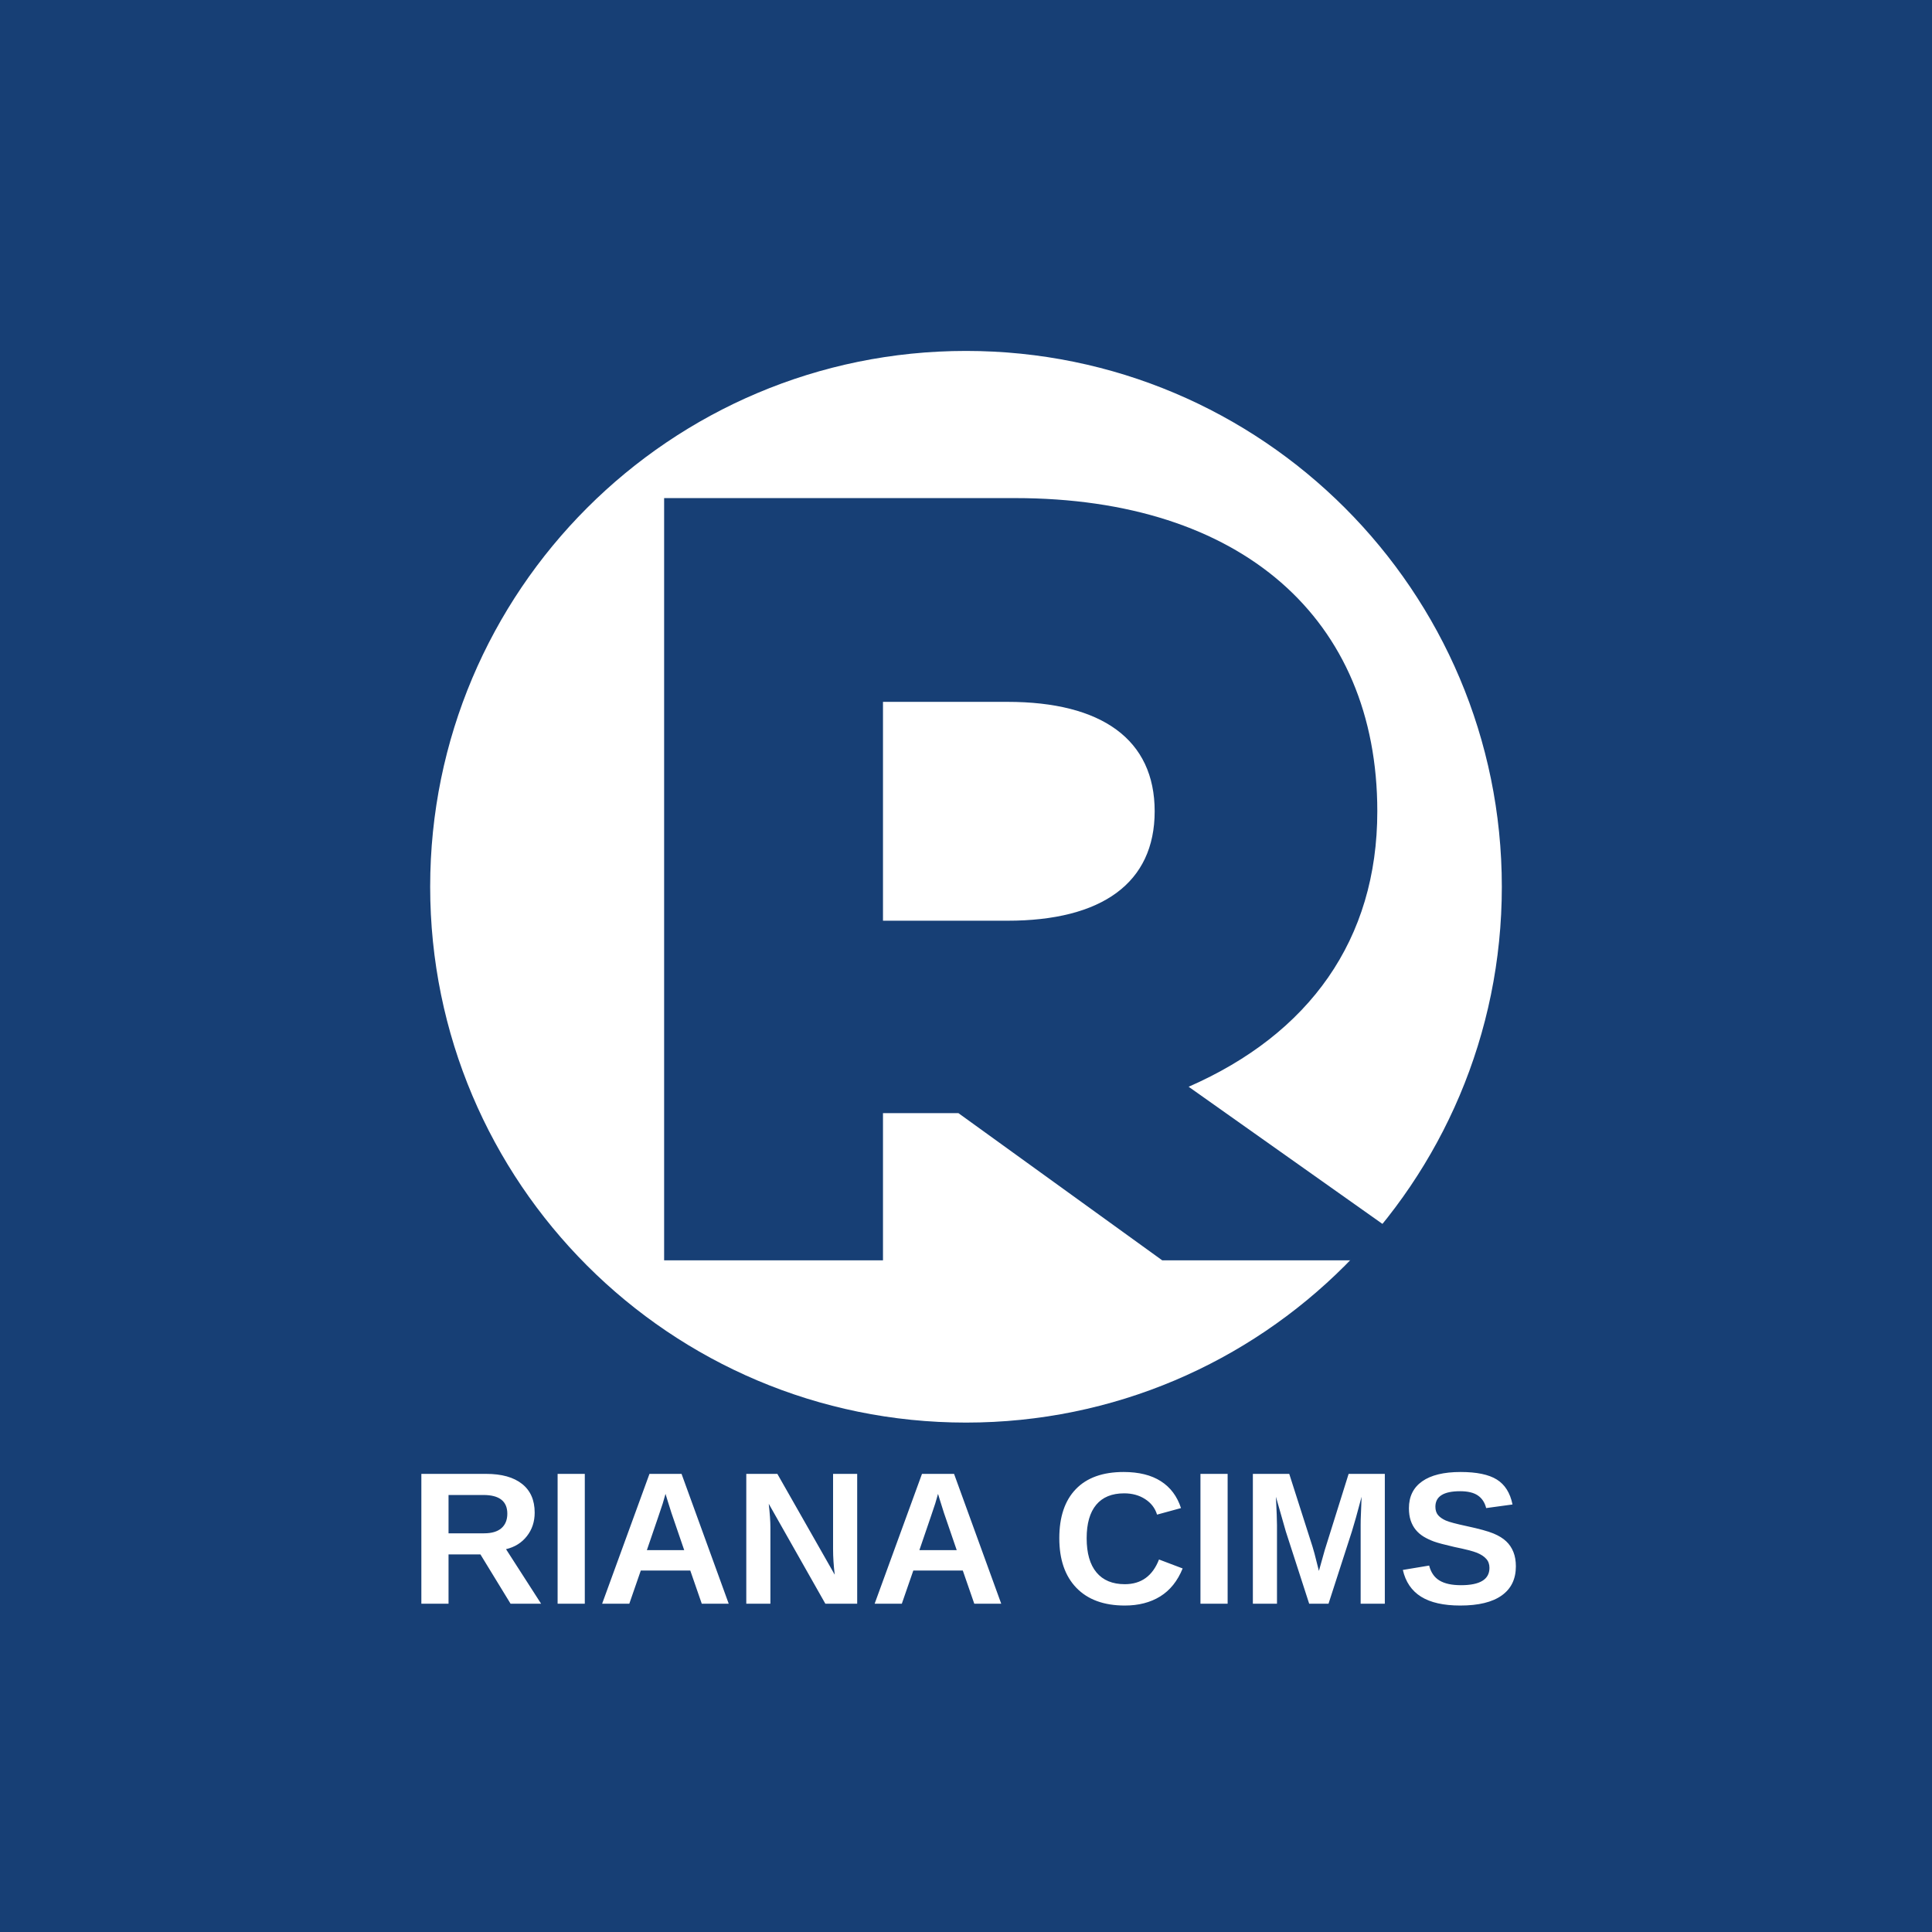
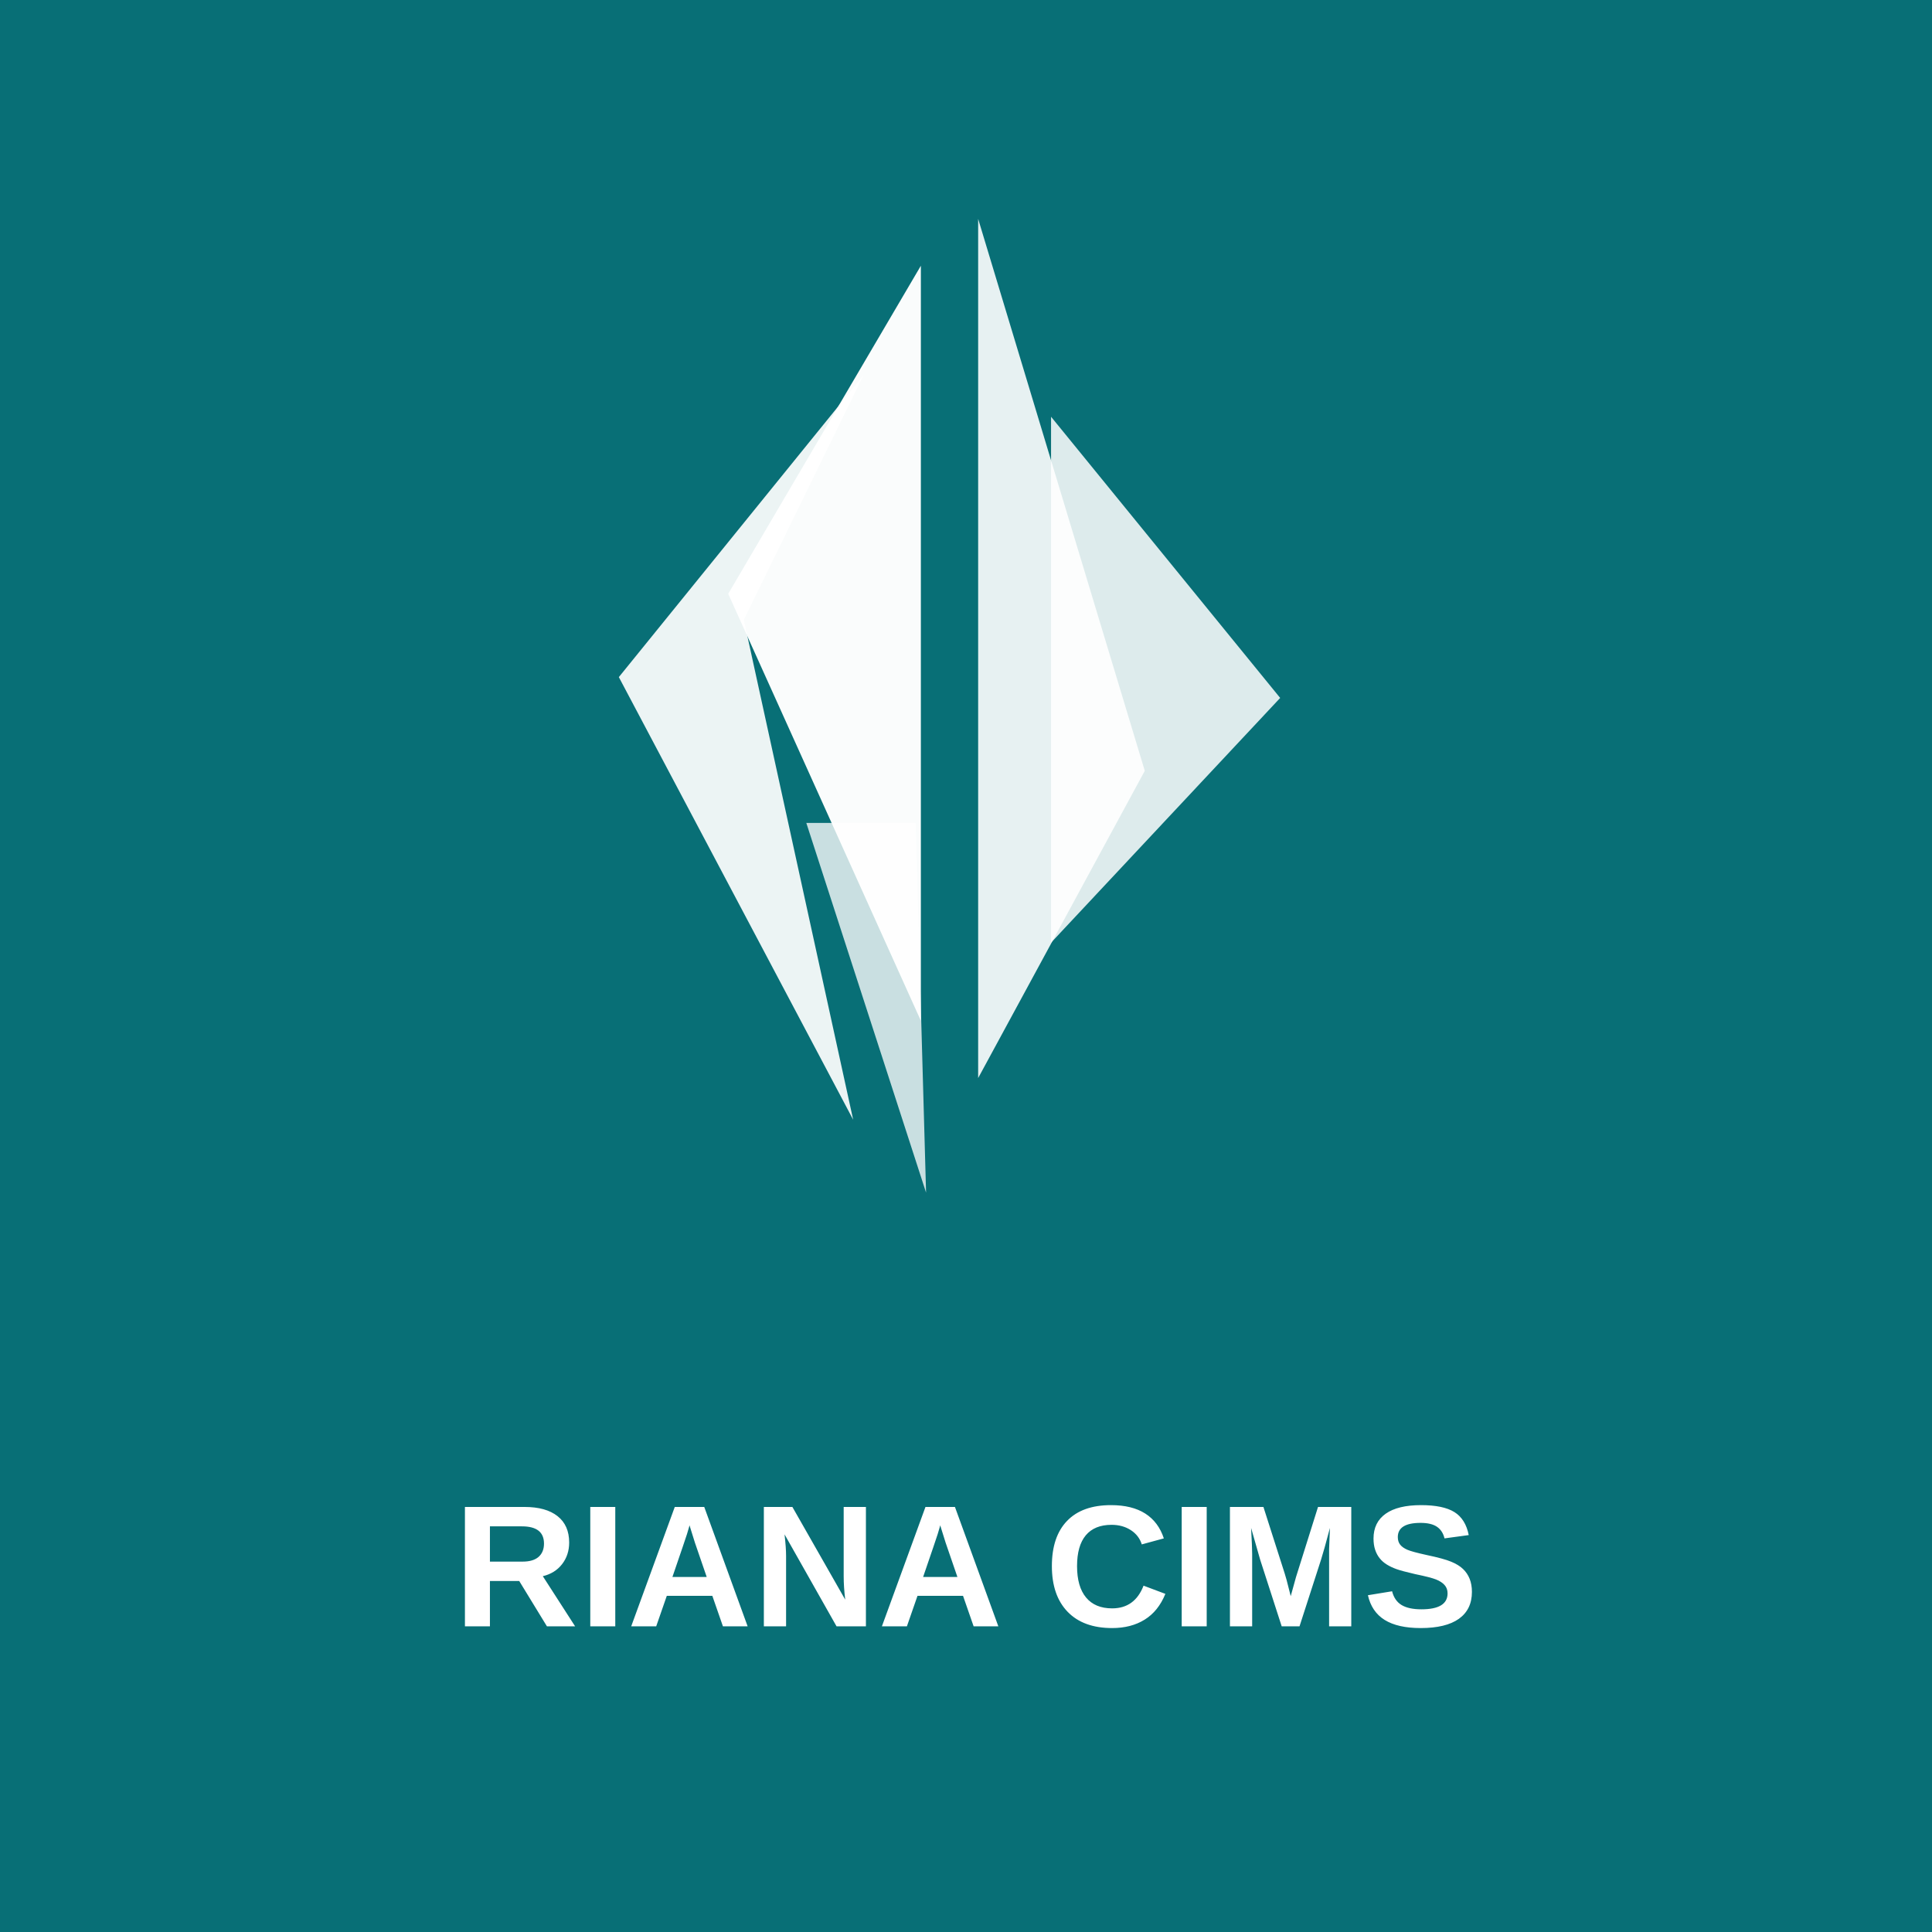
<svg xmlns="http://www.w3.org/2000/svg" viewBox="0 0 512 512" role="img" aria-label="RIANA CIMS">
-   <rect width="512" height="512" fill="#173f75" />
-   <circle cx="256" cy="235" r="142" fill="#ffffff" />
-   <path d="M176 334V132h93c60 0 96 32 96 83 0 34-18 59-50 73l65 46h-72l-54-39h-20v39zm58-90h33c25 0 39-10 39-29s-14-29-39-29h-33z" fill="#173f75" />
-   <text x="256" y="425" text-anchor="middle" font-family="Arial, sans-serif" font-size="50" font-weight="700" fill="#ffffff">RIANA CIMS</text>
+   <rect width="512" height="512" fill="#086f76" />
+   <g transform="translate(164 58) scale(1.38)" fill="#ffffff">
+     <path d="M58 9 21 72l37 82V9Z" opacity="0.98" />
+     <path d="M69 0v165l32-59L69 0Z" opacity="0.9" />
+     <path d="M47 30 0 88l45 85-21-96 23-47Z" opacity="0.92" />
+     <path d="M83 38v101l44-47-44-54Z" opacity="0.86" />
+     <path d="M36 116 59 187l-2-71H36Z" opacity="0.78" />
+   </g>
+   <text x="256" y="431" text-anchor="middle" font-family="Arial, Helvetica, sans-serif" font-size="46" font-weight="800" fill="#ffffff">RIANA CIMS</text>
</svg>
